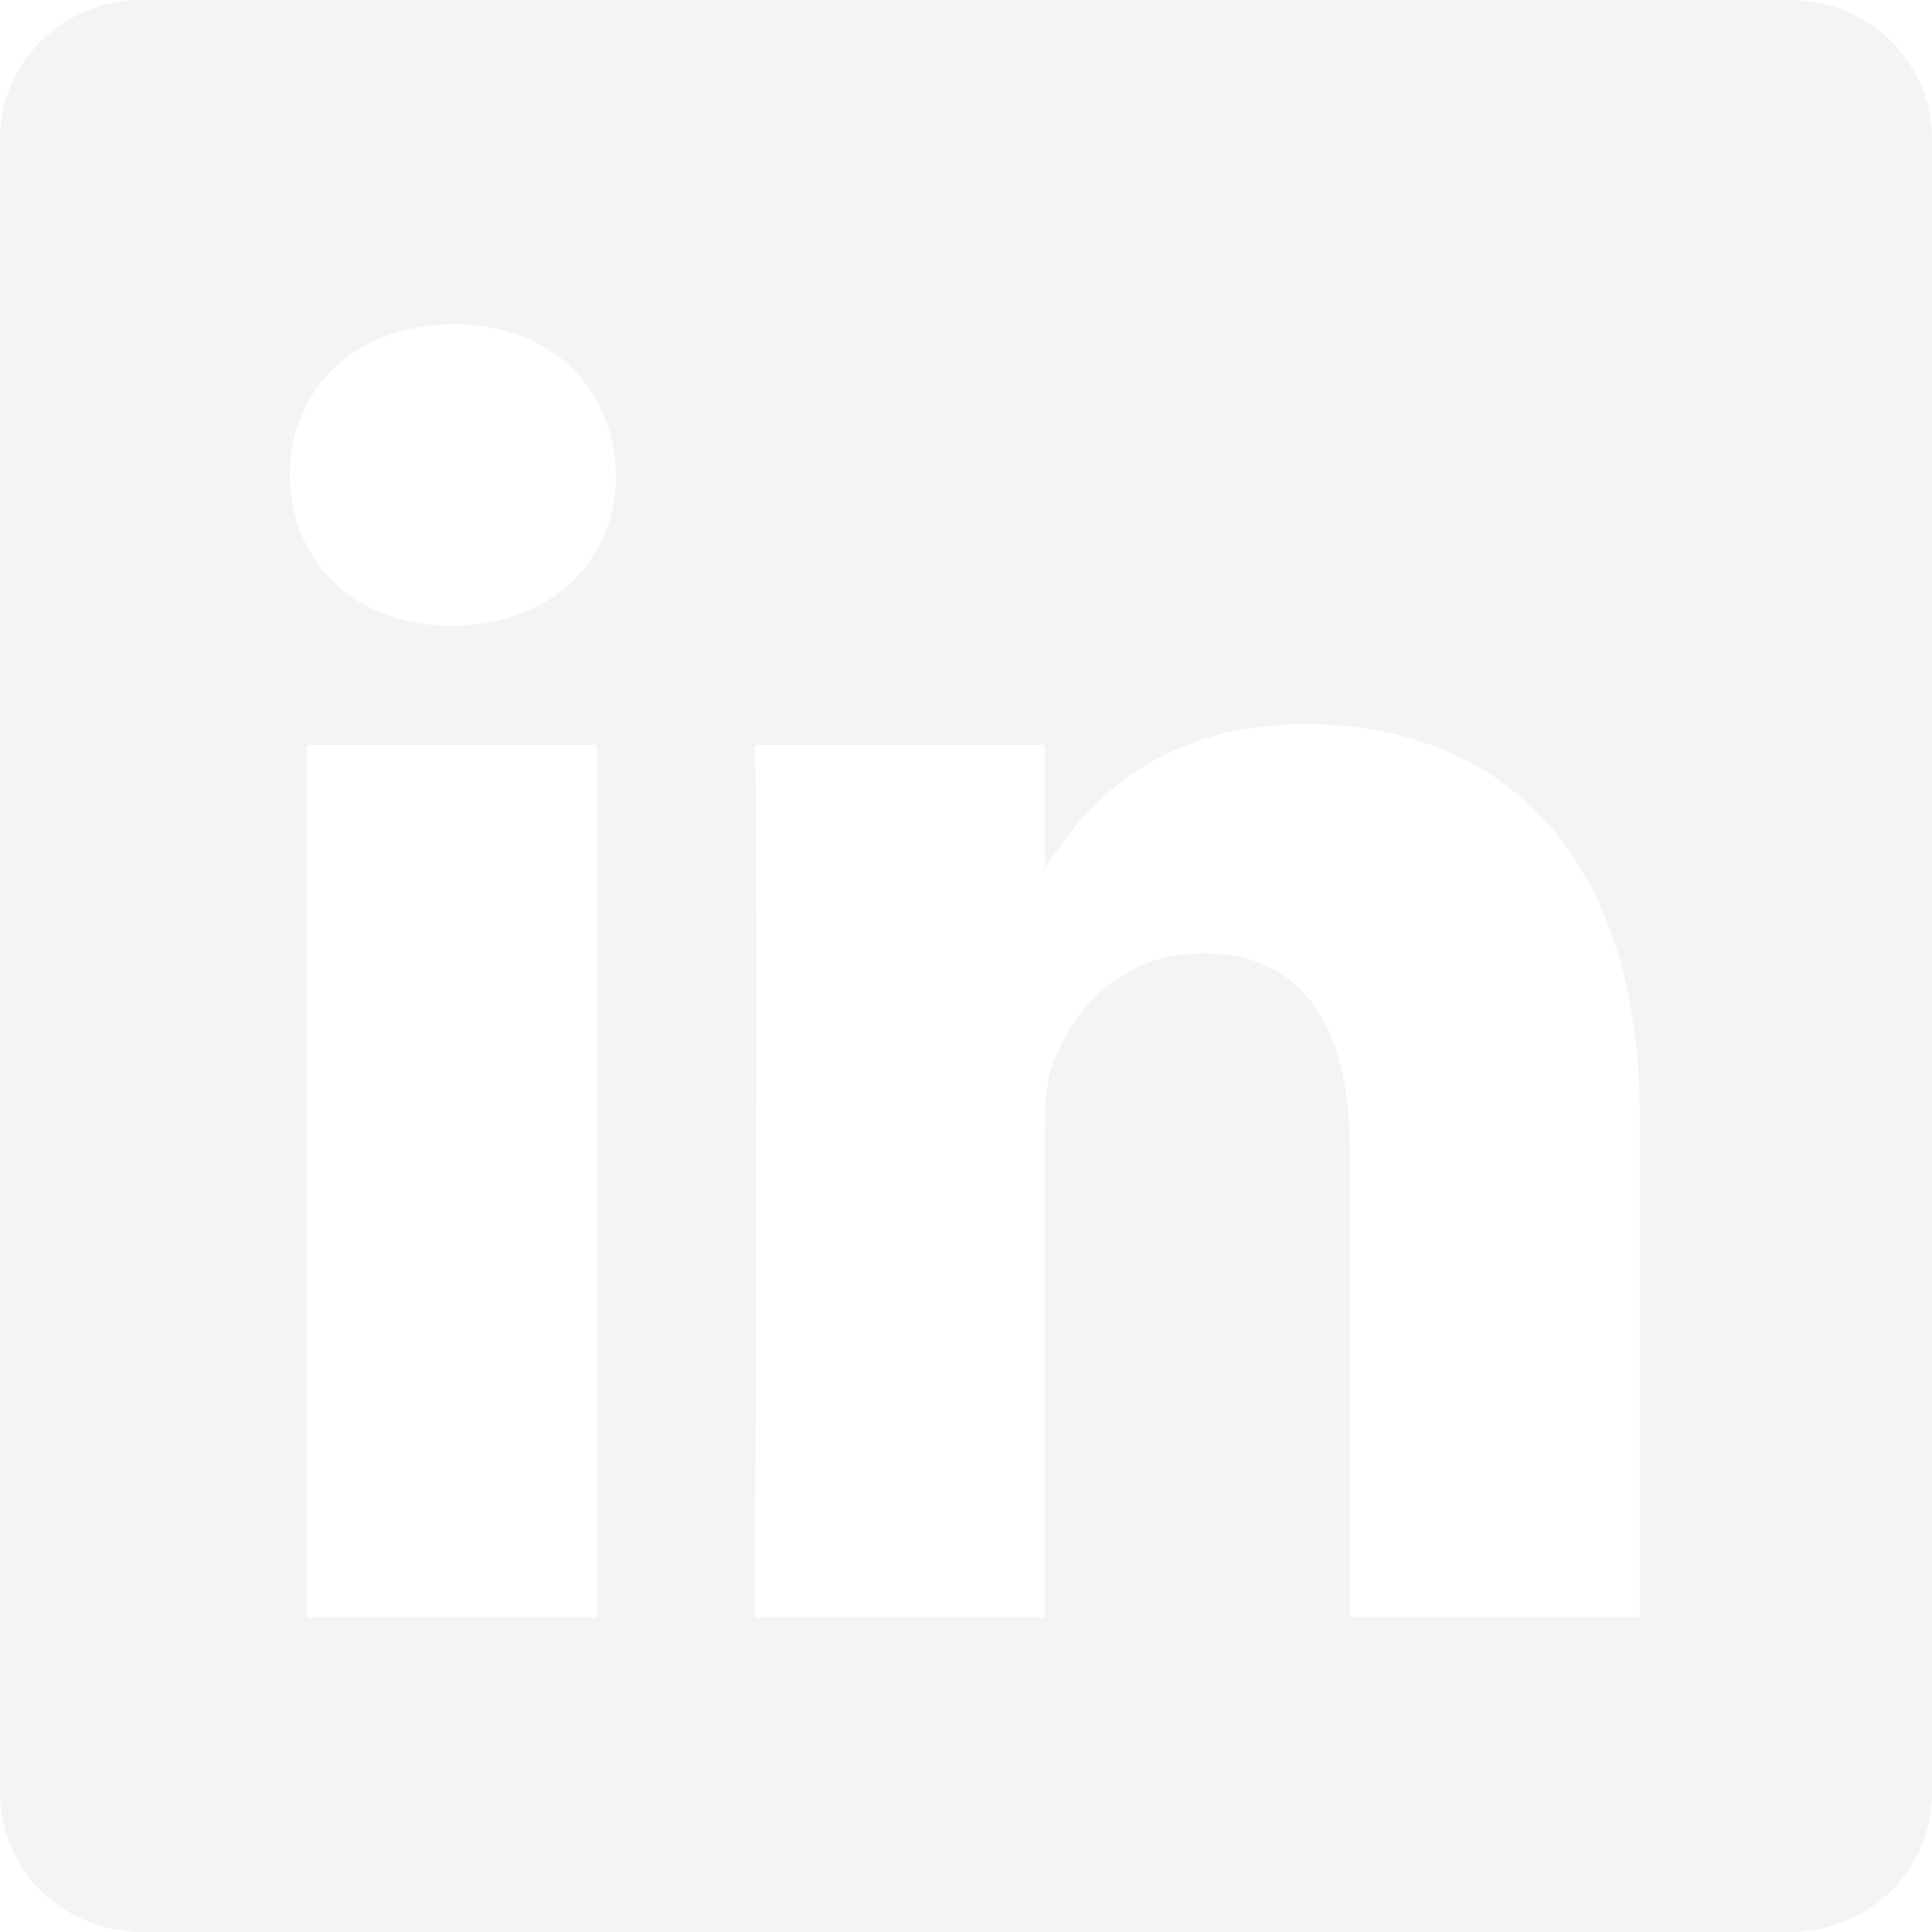
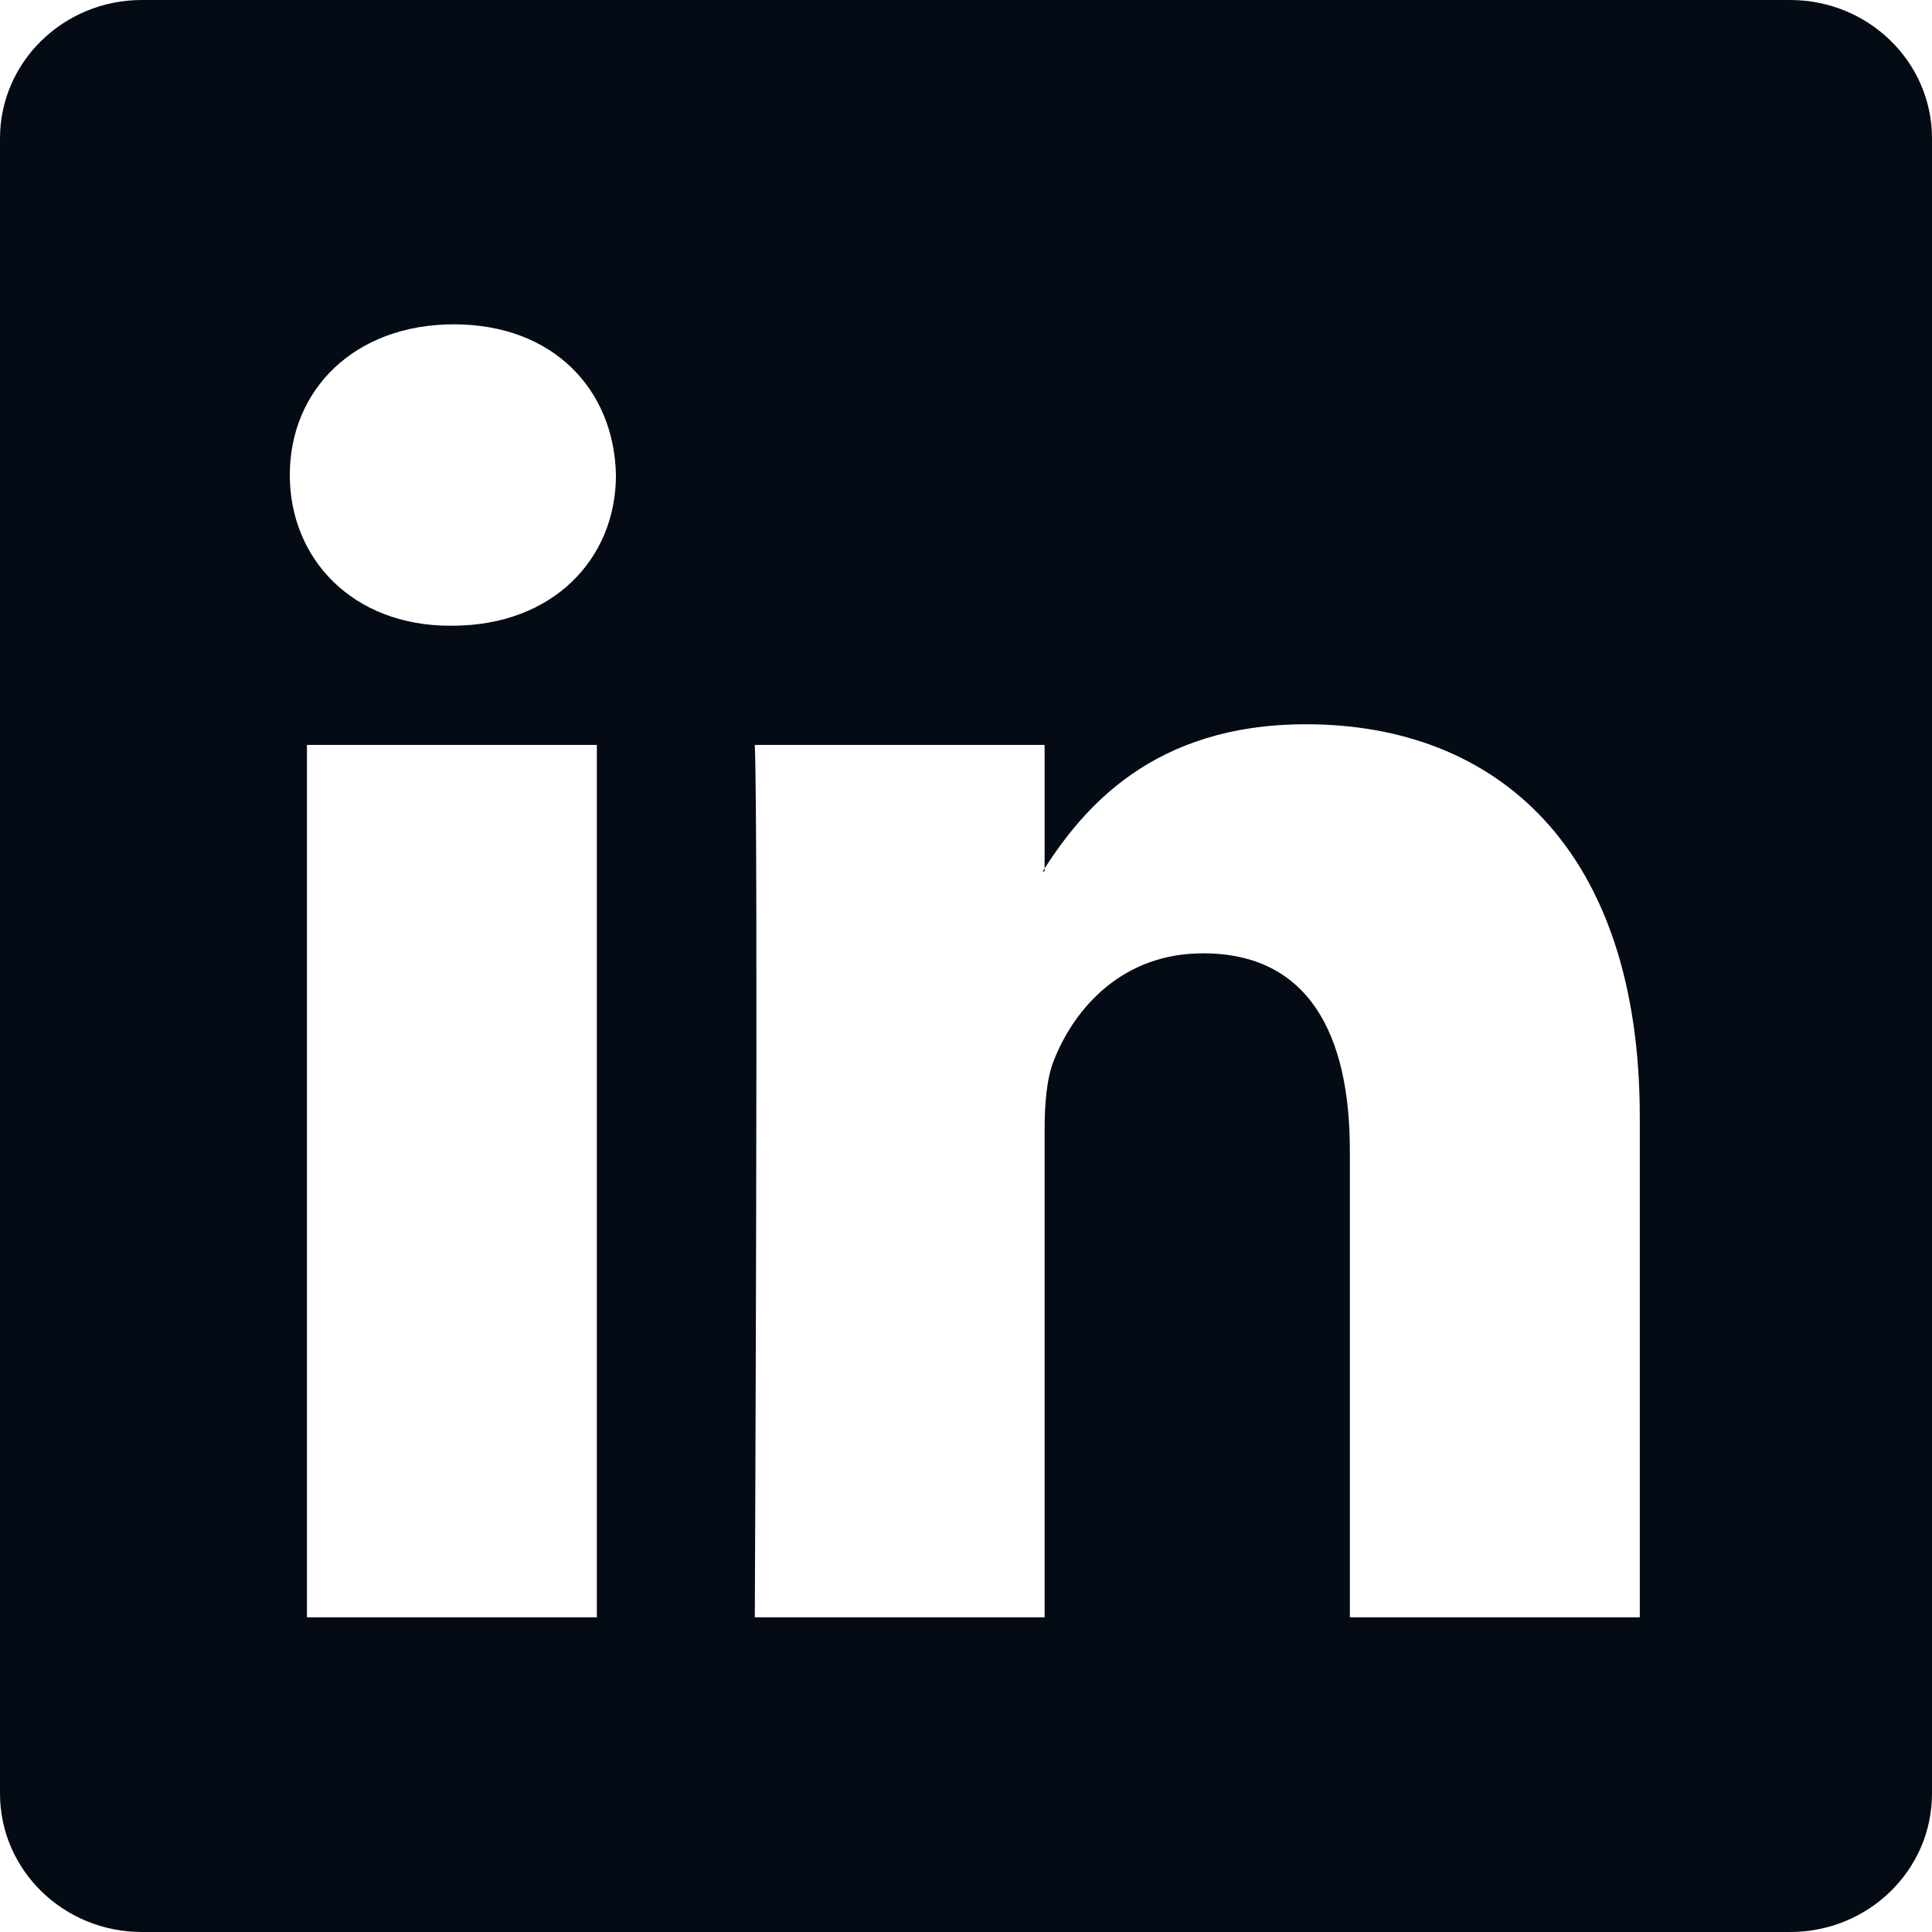
- <svg xmlns="http://www.w3.org/2000/svg" width="16" height="16" fill="#F4F4F4" class="bi bi-linkedin" viewBox="0 0 16 16">
+ <svg xmlns="http://www.w3.org/2000/svg" width="16" height="16" fill="#040B15" class="bi bi-linkedin" viewBox="0 0 16 16">
  <path d="M0 1.146C0 .513.526 0 1.175 0h13.65C15.474 0 16 .513 16 1.146v13.708c0 .633-.526 1.146-1.175 1.146H1.175C.526 16 0 15.487 0 14.854V1.146zm4.943 12.248V6.169H2.542v7.225h2.401zm-1.2-8.212c.837 0 1.358-.554 1.358-1.248-.015-.709-.52-1.248-1.342-1.248-.822 0-1.359.54-1.359 1.248 0 .694.521 1.248 1.327 1.248h.016zm4.908 8.212V9.359c0-.216.016-.432.08-.586.173-.431.568-.878 1.232-.878.869 0 1.216.662 1.216 1.634v3.865h2.401V9.25c0-2.22-1.184-3.252-2.764-3.252-1.274 0-1.845.7-2.165 1.193v.025h-.016a5.54 5.54 0 0 1 .016-.025V6.169h-2.4c.03.678 0 7.225 0 7.225h2.4z" />
</svg>
